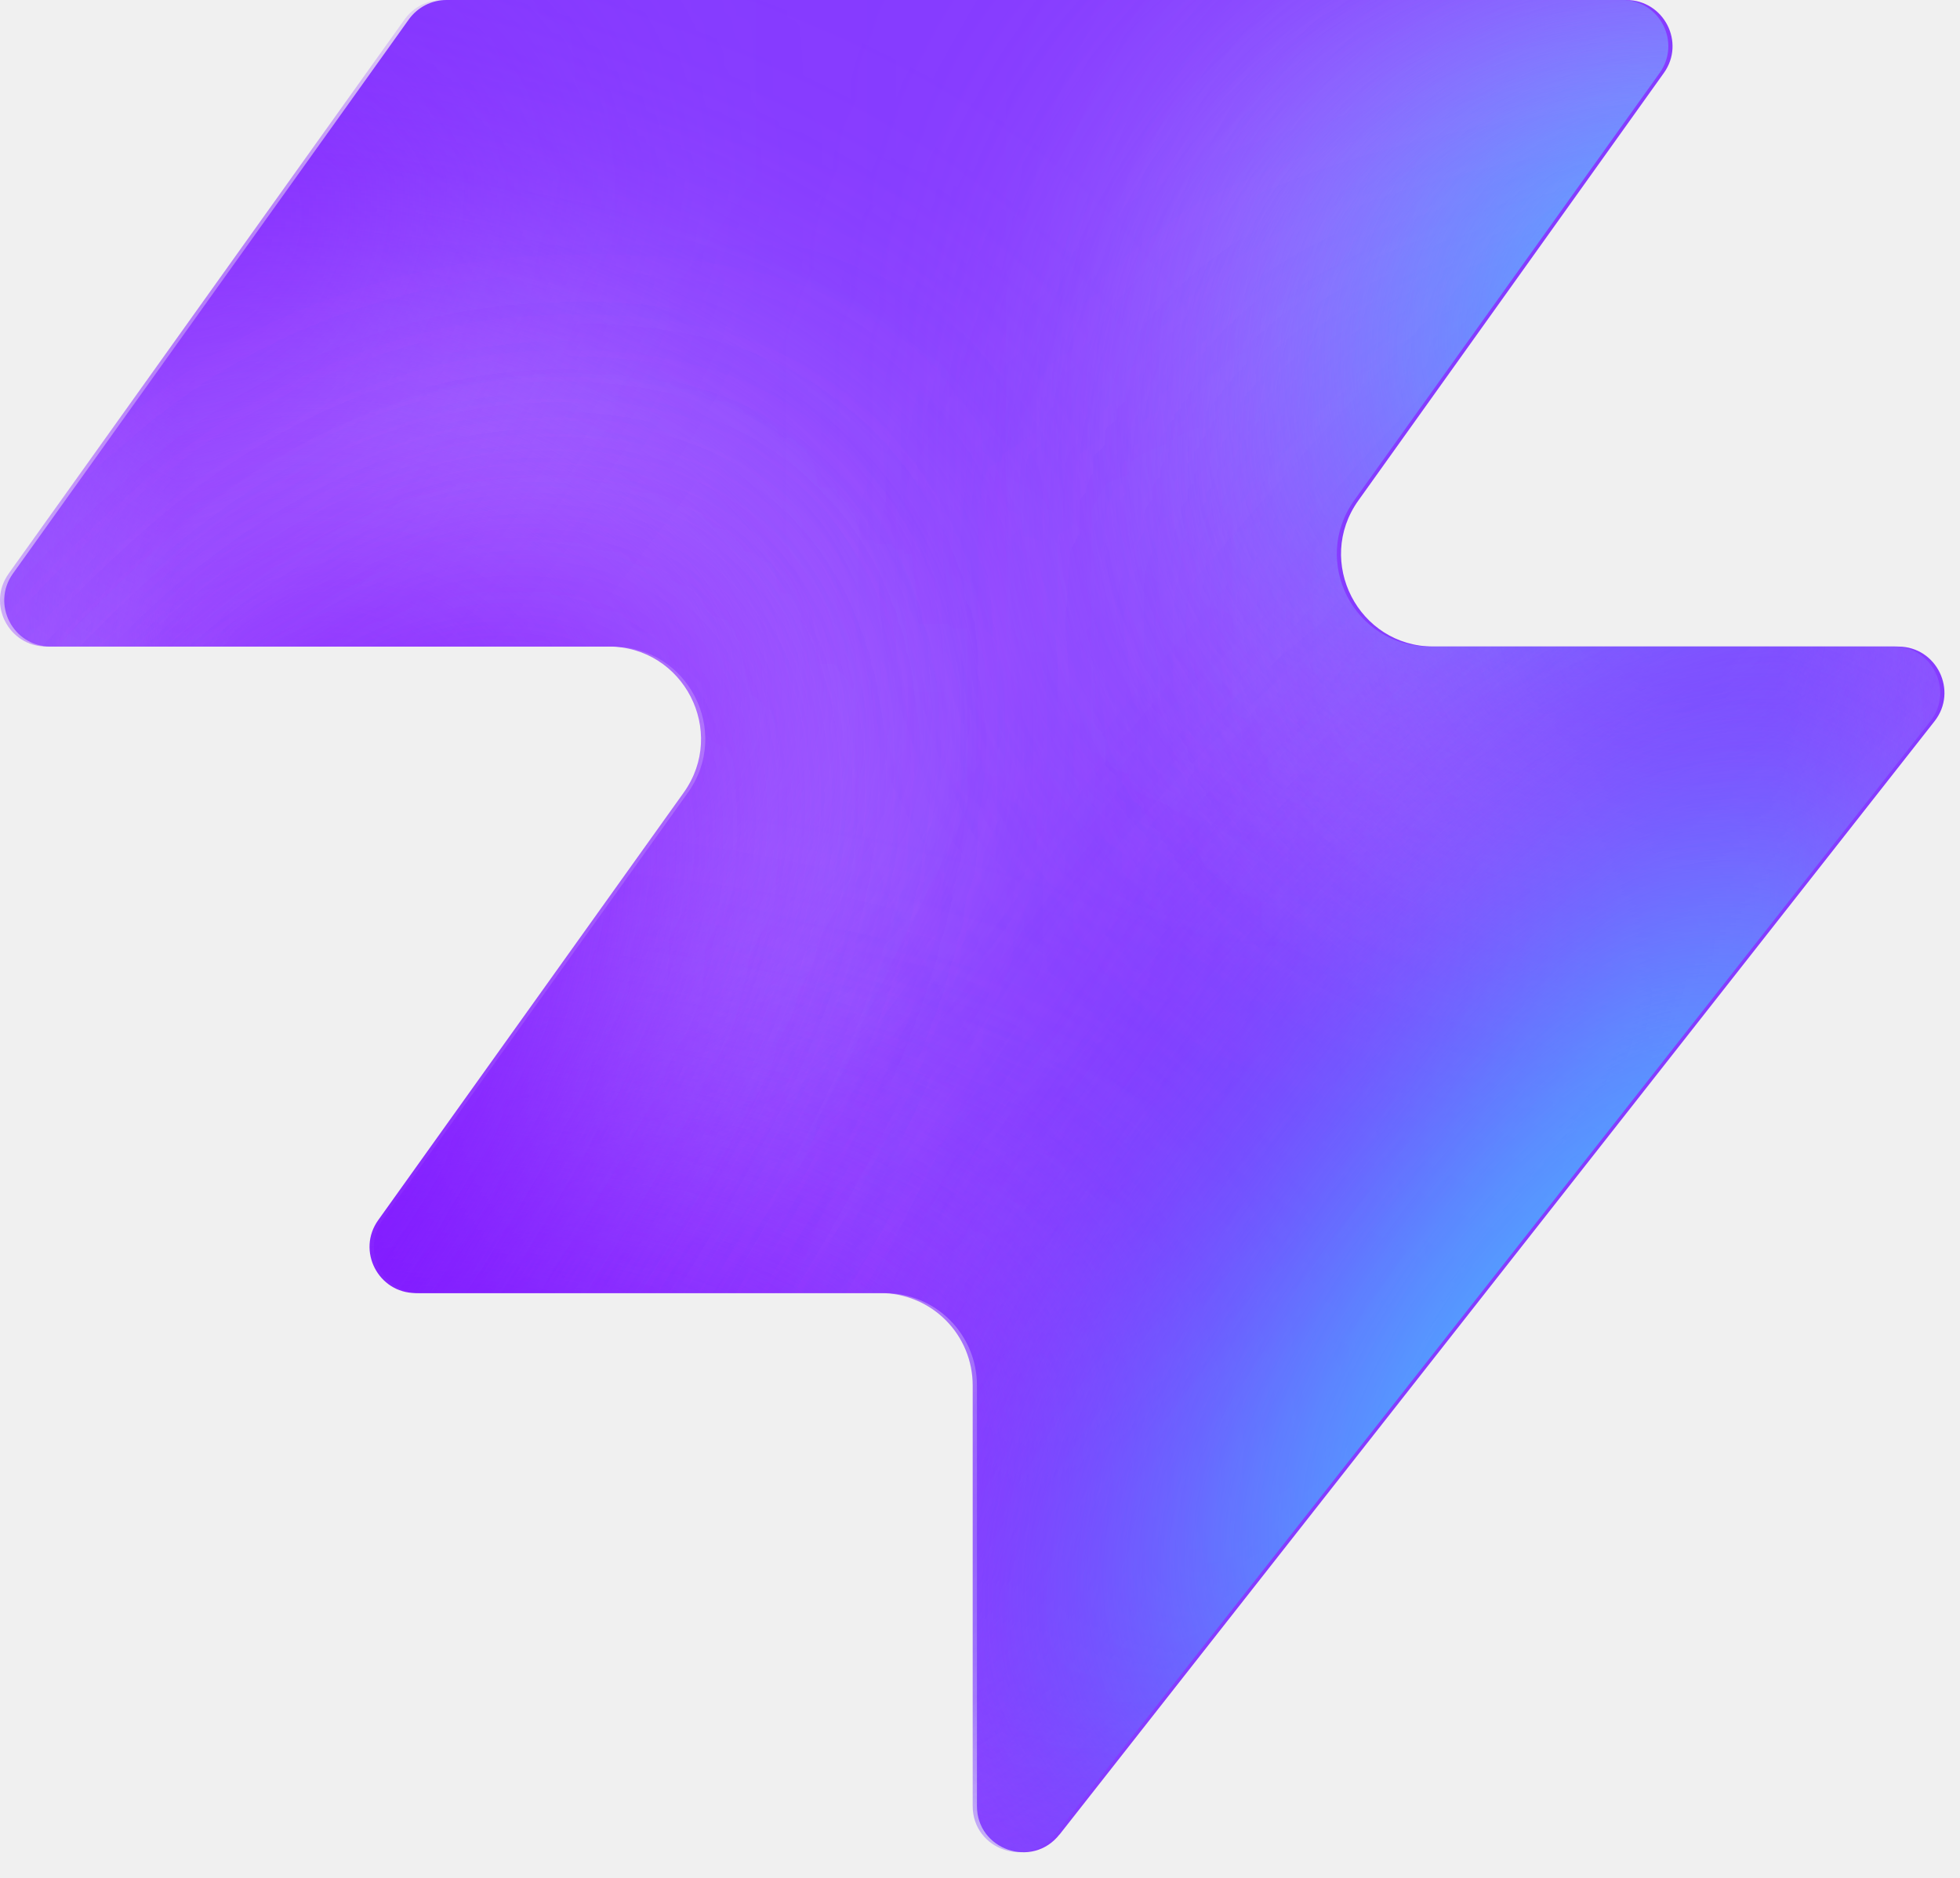
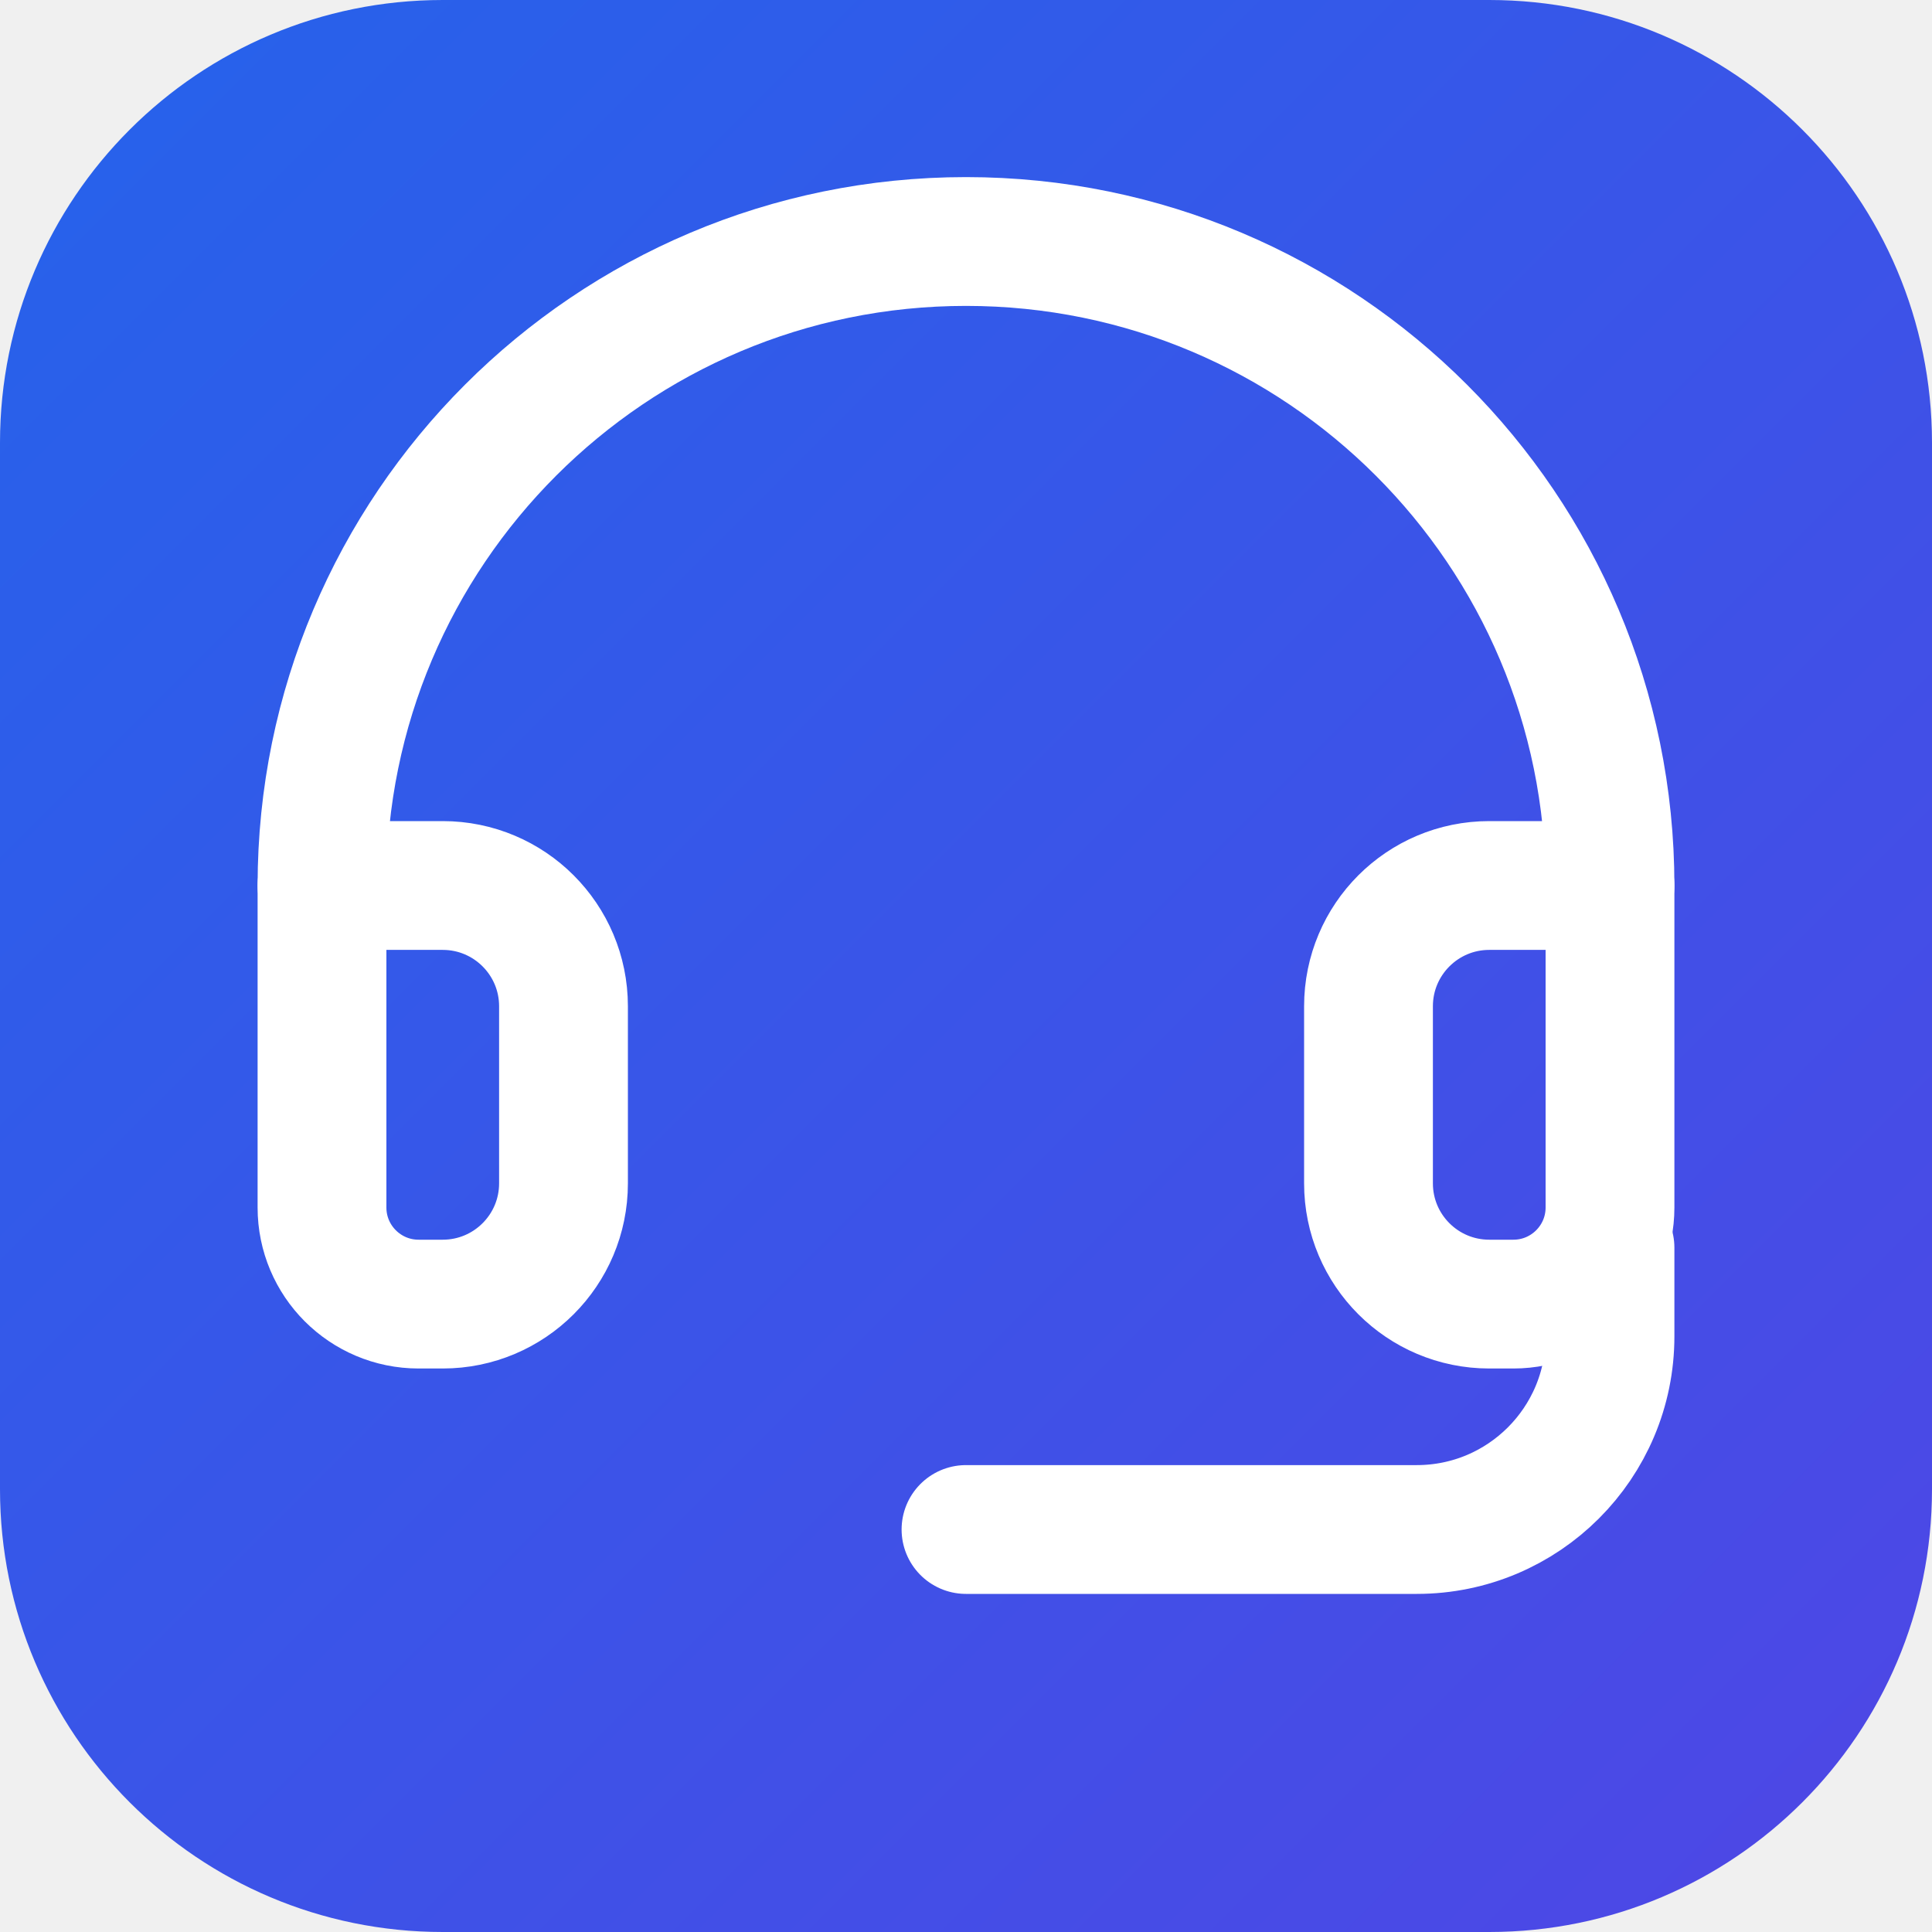
- <svg xmlns="http://www.w3.org/2000/svg" width="48" height="46" fill="none" viewBox="0 0 48 46">
-   <path fill="#863bff" d="M25.946 44.938c-.664.845-2.021.375-2.021-.698V33.937a2.26 2.26 0 0 0-2.262-2.262H10.287c-.92 0-1.456-1.04-.92-1.788l7.48-10.471c1.07-1.497 0-3.578-1.842-3.578H1.237c-.92 0-1.456-1.04-.92-1.788L10.013.474c.214-.297.556-.474.92-.474h28.894c.92 0 1.456 1.04.92 1.788l-7.48 10.471c-1.07 1.498 0 3.579 1.842 3.579h11.377c.943 0 1.473 1.088.89 1.83L25.947 44.94z" style="fill:#863bff;fill:color(display-p3 .525 .23 1);fill-opacity:1" />
-   <mask id="a" width="48" height="46" x="0" y="0" maskUnits="userSpaceOnUse" style="mask-type:alpha">
-     <path fill="#000" d="M25.842 44.938c-.664.844-2.021.375-2.021-.698V33.937a2.26 2.26 0 0 0-2.262-2.262H10.183c-.92 0-1.456-1.04-.92-1.788l7.48-10.471c1.07-1.498 0-3.579-1.842-3.579H1.133c-.92 0-1.456-1.04-.92-1.787L9.91.473c.214-.297.556-.474.92-.474h28.894c.92 0 1.456 1.04.92 1.788l-7.48 10.471c-1.07 1.498 0 3.578 1.842 3.578h11.377c.943 0 1.473 1.088.89 1.832L25.843 44.94z" style="fill:#000;fill-opacity:1" />
-   </mask>
-   <g mask="url(#a)">
-     <g filter="url(#b)">
-       <ellipse cx="5.508" cy="14.704" fill="#ede6ff" rx="5.508" ry="14.704" style="fill:#ede6ff;fill:color(display-p3 .927 .903 1);fill-opacity:1" transform="matrix(.00324 1 1 -.00324 -4.47 31.516)" />
-     </g>
-     <g filter="url(#c)">
-       <ellipse cx="10.399" cy="29.851" fill="#ede6ff" rx="10.399" ry="29.851" style="fill:#ede6ff;fill:color(display-p3 .927 .903 1);fill-opacity:1" transform="matrix(.00324 1 1 -.00324 -39.328 7.883)" />
-     </g>
-     <g filter="url(#d)">
-       <ellipse cx="5.508" cy="30.487" fill="#7e14ff" rx="5.508" ry="30.487" style="fill:#7e14ff;fill:color(display-p3 .492 .077 1);fill-opacity:1" transform="rotate(89.814 -25.913 -14.639)scale(1 -1)" />
-     </g>
-     <g filter="url(#e)">
-       <ellipse cx="5.508" cy="30.599" fill="#7e14ff" rx="5.508" ry="30.599" style="fill:#7e14ff;fill:color(display-p3 .492 .077 1);fill-opacity:1" transform="rotate(89.814 -32.644 -3.334)scale(1 -1)" />
-     </g>
-     <g filter="url(#f)">
-       <ellipse cx="5.508" cy="30.599" fill="#7e14ff" rx="5.508" ry="30.599" style="fill:#7e14ff;fill:color(display-p3 .492 .077 1);fill-opacity:1" transform="matrix(.00324 1 1 -.00324 -34.34 30.47)" />
-     </g>
-     <g filter="url(#g)">
-       <ellipse cx="14.072" cy="22.078" fill="#ede6ff" rx="14.072" ry="22.078" style="fill:#ede6ff;fill:color(display-p3 .927 .903 1);fill-opacity:1" transform="rotate(93.35 24.506 48.493)scale(-1 1)" />
-     </g>
-     <g filter="url(#h)">
-       <ellipse cx="3.47" cy="21.501" fill="#7e14ff" rx="3.47" ry="21.501" style="fill:#7e14ff;fill:color(display-p3 .492 .077 1);fill-opacity:1" transform="rotate(89.009 28.708 47.59)scale(-1 1)" />
-     </g>
-     <g filter="url(#i)">
-       <ellipse cx="3.47" cy="21.501" fill="#7e14ff" rx="3.47" ry="21.501" style="fill:#7e14ff;fill:color(display-p3 .492 .077 1);fill-opacity:1" transform="rotate(89.009 28.708 47.59)scale(-1 1)" />
-     </g>
-     <g filter="url(#j)">
-       <ellipse cx=".387" cy="8.972" fill="#7e14ff" rx="4.407" ry="29.108" style="fill:#7e14ff;fill:color(display-p3 .492 .077 1);fill-opacity:1" transform="rotate(39.51 .387 8.972)" />
-     </g>
-     <g filter="url(#k)">
-       <ellipse cx="47.523" cy="-6.092" fill="#7e14ff" rx="4.407" ry="29.108" style="fill:#7e14ff;fill:color(display-p3 .492 .077 1);fill-opacity:1" transform="rotate(37.892 47.523 -6.092)" />
-     </g>
-     <g filter="url(#l)">
-       <ellipse cx="41.412" cy="6.333" fill="#47bfff" rx="5.971" ry="9.665" style="fill:#47bfff;fill:color(display-p3 .28 .748 1);fill-opacity:1" transform="rotate(37.892 41.412 6.333)" />
-     </g>
-     <g filter="url(#m)">
-       <ellipse cx="-1.879" cy="38.332" fill="#7e14ff" rx="4.407" ry="29.108" style="fill:#7e14ff;fill:color(display-p3 .492 .077 1);fill-opacity:1" transform="rotate(37.892 -1.88 38.332)" />
-     </g>
-     <g filter="url(#n)">
-       <ellipse cx="-1.879" cy="38.332" fill="#7e14ff" rx="4.407" ry="29.108" style="fill:#7e14ff;fill:color(display-p3 .492 .077 1);fill-opacity:1" transform="rotate(37.892 -1.88 38.332)" />
-     </g>
-     <g filter="url(#o)">
-       <ellipse cx="35.651" cy="29.907" fill="#7e14ff" rx="4.407" ry="29.108" style="fill:#7e14ff;fill:color(display-p3 .492 .077 1);fill-opacity:1" transform="rotate(37.892 35.651 29.907)" />
-     </g>
-     <g filter="url(#p)">
-       <ellipse cx="38.418" cy="32.4" fill="#47bfff" rx="5.971" ry="15.297" style="fill:#47bfff;fill:color(display-p3 .28 .748 1);fill-opacity:1" transform="rotate(37.892 38.418 32.4)" />
-     </g>
+ <svg xmlns="http://www.w3.org/2000/svg" viewBox="0 0 24 24" width="64" height="64" role="img" aria-label="HelpDesk PRO">
+   <defs>
+     <linearGradient id="hd" x1="0" y1="0" x2="1" y2="1">
+       <stop offset="0" stop-color="#2563eb" />
+       <stop offset="1" stop-color="#4f46e5" />
+     </linearGradient>
+   </defs>
+   <rect width="24" height="24" rx="5.5" fill="url(#hd)" />
+   <g fill="none" stroke="#ffffff" stroke-width="1.6" stroke-linecap="round" stroke-linejoin="round">
+     <path d="M4 11h1.5a1.5 1.5 0 0 1 1.5 1.5v2.2A1.5 1.5 0 0 1 5.5 16.2H5.2A1.2 1.2 0 0 1 4 15V11Z" />
+     <path d="M20 11h-1.5a1.5 1.5 0 0 0-1.5 1.5v2.2a1.5 1.5 0 0 0 1.5 1.5h.3A1.2 1.2 0 0 0 20 15V11Z" />
+     <path d="M4 11a8 8 0 0 1 16 0" />
+     <path d="M20 15.5v1.1a2.4 2.4 0 0 1-2.4 2.4H12" />
  </g>
-   <defs>
-     <filter id="b" width="60.045" height="41.654" x="-19.77" y="16.149" color-interpolation-filters="sRGB" filterUnits="userSpaceOnUse">
-       <feFlood flood-opacity="0" result="BackgroundImageFix" />
-       <feBlend in="SourceGraphic" in2="BackgroundImageFix" result="shape" />
-       <feGaussianBlur result="effect1_foregroundBlur_2002_17158" stdDeviation="7.659" />
-     </filter>
-     <filter id="c" width="90.34" height="51.437" x="-54.613" y="-7.533" color-interpolation-filters="sRGB" filterUnits="userSpaceOnUse">
-       <feFlood flood-opacity="0" result="BackgroundImageFix" />
-       <feBlend in="SourceGraphic" in2="BackgroundImageFix" result="shape" />
-       <feGaussianBlur result="effect1_foregroundBlur_2002_17158" stdDeviation="7.659" />
-     </filter>
-     <filter id="d" width="79.355" height="29.4" x="-49.64" y="2.03" color-interpolation-filters="sRGB" filterUnits="userSpaceOnUse">
-       <feFlood flood-opacity="0" result="BackgroundImageFix" />
-       <feBlend in="SourceGraphic" in2="BackgroundImageFix" result="shape" />
-       <feGaussianBlur result="effect1_foregroundBlur_2002_17158" stdDeviation="4.596" />
-     </filter>
-     <filter id="e" width="79.579" height="29.4" x="-45.045" y="20.029" color-interpolation-filters="sRGB" filterUnits="userSpaceOnUse">
-       <feFlood flood-opacity="0" result="BackgroundImageFix" />
-       <feBlend in="SourceGraphic" in2="BackgroundImageFix" result="shape" />
-       <feGaussianBlur result="effect1_foregroundBlur_2002_17158" stdDeviation="4.596" />
-     </filter>
-     <filter id="f" width="79.579" height="29.4" x="-43.513" y="21.178" color-interpolation-filters="sRGB" filterUnits="userSpaceOnUse">
-       <feFlood flood-opacity="0" result="BackgroundImageFix" />
-       <feBlend in="SourceGraphic" in2="BackgroundImageFix" result="shape" />
-       <feGaussianBlur result="effect1_foregroundBlur_2002_17158" stdDeviation="4.596" />
-     </filter>
-     <filter id="g" width="74.749" height="58.852" x="15.756" y="-17.901" color-interpolation-filters="sRGB" filterUnits="userSpaceOnUse">
-       <feFlood flood-opacity="0" result="BackgroundImageFix" />
-       <feBlend in="SourceGraphic" in2="BackgroundImageFix" result="shape" />
-       <feGaussianBlur result="effect1_foregroundBlur_2002_17158" stdDeviation="7.659" />
-     </filter>
-     <filter id="h" width="61.377" height="25.362" x="23.548" y="2.284" color-interpolation-filters="sRGB" filterUnits="userSpaceOnUse">
-       <feFlood flood-opacity="0" result="BackgroundImageFix" />
-       <feBlend in="SourceGraphic" in2="BackgroundImageFix" result="shape" />
-       <feGaussianBlur result="effect1_foregroundBlur_2002_17158" stdDeviation="4.596" />
-     </filter>
-     <filter id="i" width="61.377" height="25.362" x="23.548" y="2.284" color-interpolation-filters="sRGB" filterUnits="userSpaceOnUse">
-       <feFlood flood-opacity="0" result="BackgroundImageFix" />
-       <feBlend in="SourceGraphic" in2="BackgroundImageFix" result="shape" />
-       <feGaussianBlur result="effect1_foregroundBlur_2002_17158" stdDeviation="4.596" />
-     </filter>
-     <filter id="j" width="56.045" height="63.649" x="-27.636" y="-22.853" color-interpolation-filters="sRGB" filterUnits="userSpaceOnUse">
-       <feFlood flood-opacity="0" result="BackgroundImageFix" />
-       <feBlend in="SourceGraphic" in2="BackgroundImageFix" result="shape" />
-       <feGaussianBlur result="effect1_foregroundBlur_2002_17158" stdDeviation="4.596" />
-     </filter>
-     <filter id="k" width="54.814" height="64.646" x="20.116" y="-38.415" color-interpolation-filters="sRGB" filterUnits="userSpaceOnUse">
-       <feFlood flood-opacity="0" result="BackgroundImageFix" />
-       <feBlend in="SourceGraphic" in2="BackgroundImageFix" result="shape" />
-       <feGaussianBlur result="effect1_foregroundBlur_2002_17158" stdDeviation="4.596" />
-     </filter>
-     <filter id="l" width="33.541" height="35.313" x="24.641" y="-11.323" color-interpolation-filters="sRGB" filterUnits="userSpaceOnUse">
-       <feFlood flood-opacity="0" result="BackgroundImageFix" />
-       <feBlend in="SourceGraphic" in2="BackgroundImageFix" result="shape" />
-       <feGaussianBlur result="effect1_foregroundBlur_2002_17158" stdDeviation="4.596" />
-     </filter>
-     <filter id="m" width="54.814" height="64.646" x="-29.286" y="6.009" color-interpolation-filters="sRGB" filterUnits="userSpaceOnUse">
-       <feFlood flood-opacity="0" result="BackgroundImageFix" />
-       <feBlend in="SourceGraphic" in2="BackgroundImageFix" result="shape" />
-       <feGaussianBlur result="effect1_foregroundBlur_2002_17158" stdDeviation="4.596" />
-     </filter>
-     <filter id="n" width="54.814" height="64.646" x="-29.286" y="6.009" color-interpolation-filters="sRGB" filterUnits="userSpaceOnUse">
-       <feFlood flood-opacity="0" result="BackgroundImageFix" />
-       <feBlend in="SourceGraphic" in2="BackgroundImageFix" result="shape" />
-       <feGaussianBlur result="effect1_foregroundBlur_2002_17158" stdDeviation="4.596" />
-     </filter>
-     <filter id="o" width="54.814" height="64.646" x="8.244" y="-2.416" color-interpolation-filters="sRGB" filterUnits="userSpaceOnUse">
-       <feFlood flood-opacity="0" result="BackgroundImageFix" />
-       <feBlend in="SourceGraphic" in2="BackgroundImageFix" result="shape" />
-       <feGaussianBlur result="effect1_foregroundBlur_2002_17158" stdDeviation="4.596" />
-     </filter>
-     <filter id="p" width="39.409" height="43.623" x="18.713" y="10.588" color-interpolation-filters="sRGB" filterUnits="userSpaceOnUse">
-       <feFlood flood-opacity="0" result="BackgroundImageFix" />
-       <feBlend in="SourceGraphic" in2="BackgroundImageFix" result="shape" />
-       <feGaussianBlur result="effect1_foregroundBlur_2002_17158" stdDeviation="4.596" />
-     </filter>
-   </defs>
</svg>
